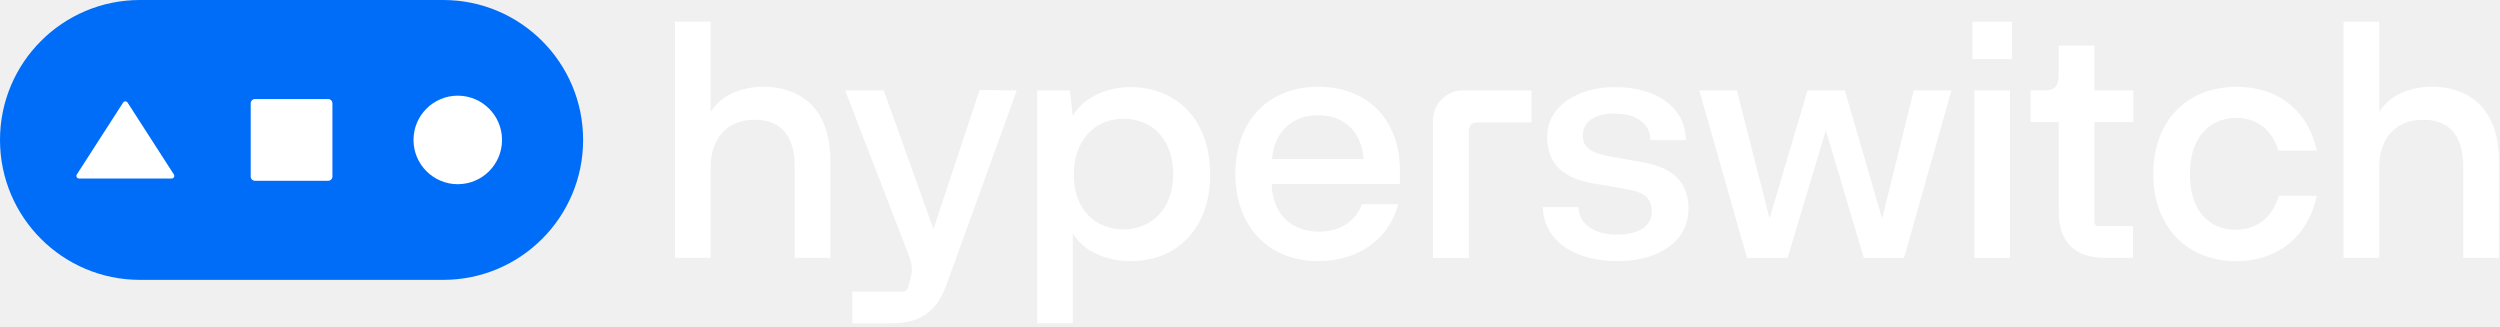
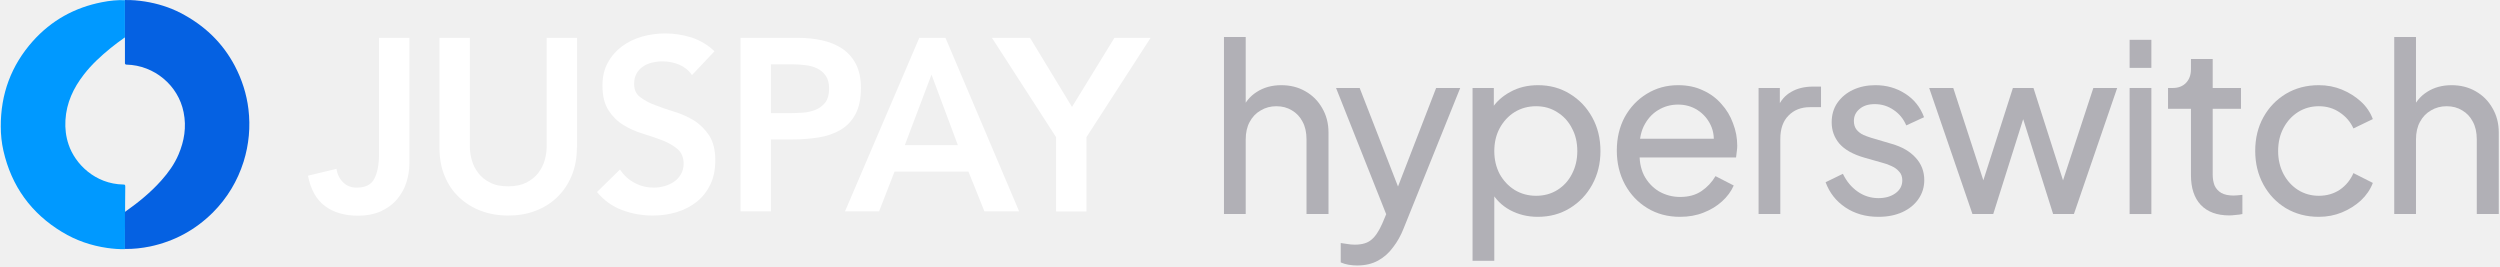
- <svg xmlns="http://www.w3.org/2000/svg" width="766" height="100" viewBox="0 0 766 100" fill="none">
-   <g clip-path="url(#clip0_1969_1952)">
-     <path d="M370.801 53.44C370.801 70.08 360.581 80 346.441 80C338.621 80 331.811 76.79 328.701 71.48V99.04H317.771V27.69H327.791L328.691 35.51C331.801 30.2 338.411 26.69 346.431 26.69C360.061 26.69 370.791 36.21 370.791 53.45L370.801 53.44ZM359.471 53.44C359.471 42.92 353.261 36.4 344.231 36.4C335.611 36.3 329.001 42.91 329.001 53.54C329.001 64.17 335.621 70.28 344.231 70.28C352.841 70.28 359.471 63.97 359.471 53.44Z" fill="white" />
-     <path d="M428.931 56.35H389.641C389.841 65.97 396.151 70.98 404.171 70.98C410.181 70.98 415.201 68.17 417.301 62.56H428.431C425.721 72.98 416.501 80 403.971 80C388.631 80 378.511 69.38 378.511 53.24C378.511 37.1 388.631 26.58 403.871 26.58C419.111 26.58 428.931 36.8 428.931 52.24V56.35ZM389.741 48.73H417.801C417.201 39.81 411.291 35.3 403.871 35.3C396.451 35.3 390.541 39.81 389.741 48.73Z" fill="white" />
-     <path d="M448.281 27.69C443.181 27.69 439.051 31.82 439.051 36.92V79.01H450.081V51.65V39.82C450.081 38.55 451.111 37.51 452.391 37.51H469.231V27.69H448.291H448.281Z" fill="white" />
-     <path d="M300.14 27.59L286.01 70.19L270.77 27.69H258.94L278.48 78.31C279.08 79.91 279.38 81.22 279.38 82.52C279.38 83.23 279.31 83.88 279.19 84.48L279.16 84.59C279.09 84.91 279.01 85.21 278.91 85.5L278.17 88.21C277.99 88.88 277.38 89.34 276.69 89.34H261.14V99.06H272.47C280.09 99.06 286.4 97.26 290.01 87.23L311.56 27.69L300.13 27.59H300.14Z" fill="white" />
-     <path d="M206.82 79H217.74V51.34C217.74 42.72 222.45 36.71 231.17 36.71C238.79 36.61 243.5 41.12 243.5 51.04V79H254.43V49.33C254.43 31.79 243.71 26.58 233.98 26.58C226.56 26.58 220.75 29.49 217.74 34.3V6.64H206.82V79Z" fill="white" />
-     <path d="M483.66 63.47C483.76 68.78 488.67 71.89 495.39 71.89C502.11 71.89 506.11 69.38 506.11 64.87C506.11 60.96 504.11 58.86 498.29 57.95L487.97 56.15C477.95 54.45 474.04 49.23 474.04 41.92C474.04 32.7 483.16 26.69 494.79 26.69C507.32 26.69 516.44 32.7 516.54 42.93H505.72C505.62 37.72 501.11 34.81 494.8 34.81C488.49 34.81 484.98 37.32 484.98 41.53C484.98 45.24 487.59 46.94 493.3 47.94L503.42 49.74C512.94 51.44 517.35 56.15 517.35 63.87C517.35 74.49 507.53 80.01 495.6 80.01C482.07 80.01 472.95 73.5 472.75 63.47H483.68H483.66Z" fill="white" />
-     <path d="M542.19 66.98L553.82 27.69H565.25L576.68 66.98L586.4 27.69H597.93L583.4 79.01H571.07L559.44 39.92L547.71 79.01H535.28L520.65 27.69H532.18L542.2 66.98H542.19Z" fill="white" />
-     <path d="M604.34 6.64H616.47V18.07H604.34V6.64ZM604.94 27.69H615.86V79.01H604.94V27.69Z" fill="white" />
-     <path d="M685.32 36.11C676.8 36.11 670.99 42.32 670.99 53.25C670.99 64.78 677 70.39 685.02 70.39C691.43 70.39 696.15 66.78 698.25 59.97H709.88C707.27 72.4 697.85 80.02 685.22 80.02C669.99 80.02 659.76 69.4 659.76 53.26C659.76 37.12 669.98 26.6 685.32 26.6C697.85 26.6 707.17 33.72 709.88 46.14H698.05C696.25 39.73 691.33 36.12 685.32 36.12V36.11Z" fill="white" />
-     <path d="M642.87 69.28C642.23 69.28 641.72 68.76 641.72 68.13V37.41H653.65V27.69H641.72V13.95H630.8V22.87C630.8 26.08 629.8 27.68 626.59 27.68H622.18V37.4H630.8V65.06C630.8 73.98 635.71 78.99 644.63 78.99H653.55V69.27H642.88L642.87 69.28Z" fill="white" />
-     <path d="M745.22 26.58C737.8 26.58 731.99 29.49 728.98 34.3V6.64H718.06V79H728.98V51.34C728.98 42.72 733.69 36.71 742.41 36.71C750.03 36.61 754.74 41.12 754.74 51.04V79H765.67V49.33C765.67 31.79 754.95 26.58 745.22 26.58Z" fill="white" />
-     <g clip-path="url(#clip1_1969_1952)">
-       <path d="M135.792 0H42.875C19.196 0 0 19.196 0 42.875C0 66.554 19.196 85.75 42.875 85.75H135.792C159.471 85.75 178.667 66.554 178.667 42.875C178.667 19.196 159.471 0 135.792 0Z" fill="#006DF9" />
-       <path d="M140.261 56.437C147.751 56.437 153.822 50.365 153.822 42.875C153.822 35.385 147.751 29.314 140.261 29.314C132.771 29.314 126.699 35.385 126.699 42.875C126.699 50.365 132.771 56.437 140.261 56.437Z" fill="white" />
-       <path d="M53.272 53.451L39.088 31.425C38.768 30.93 38.045 30.93 37.725 31.425L23.541 53.451C23.192 53.989 23.58 54.699 24.222 54.699H52.591C53.233 54.699 53.621 53.989 53.272 53.451Z" fill="white" />
-       <path d="M100.55 30.353H78.117C77.397 30.353 76.814 30.937 76.814 31.657V54.09C76.814 54.81 77.397 55.394 78.117 55.394H100.55C101.27 55.394 101.854 54.81 101.854 54.09V31.657C101.854 30.937 101.27 30.353 100.55 30.353Z" fill="white" />
-     </g>
-   </g>
-   <defs>
-     <clipPath id="clip0_1969_1952">
-       <rect width="765.66" height="99.05" fill="white" />
-     </clipPath>
-     <clipPath id="clip1_1969_1952">
-       <rect width="178.667" height="85.75" fill="white" />
-     </clipPath>
-   </defs>
+ <svg xmlns="http://www.w3.org/2000/svg" width="545" height="58" viewBox="0 0 545 58" fill="none">
+   <path fill-rule="evenodd" clip-rule="evenodd" d="M27.238 54.308C25.937 54.344 24.672 54.236 23.371 54.054C19.866 53.548 16.577 52.425 13.541 50.579C6.82 46.525 2.52 40.624 0.749 32.877C0.351 31.139 0.171 29.365 0.171 27.591C0.134 20.496 2.447 14.269 7.145 8.984C11.229 4.422 16.288 1.635 22.25 0.476C23.913 0.15 25.575 -0.031 27.238 0.042C27.238 2.757 27.238 5.436 27.238 8.151C27.165 8.187 27.093 8.223 27.021 8.296C26.045 8.984 25.069 9.708 24.13 10.468C21.998 12.206 19.974 14.052 18.275 16.26C15.999 19.192 14.481 22.414 14.264 26.216C14.156 28.026 14.373 29.799 14.951 31.501C16.36 35.737 20.733 40.117 26.876 40.225C27.238 40.225 27.31 40.298 27.31 40.696C27.274 42.542 27.274 46.235 27.274 46.235C27.274 46.235 27.274 46.452 27.274 46.561C27.238 49.131 27.238 51.701 27.238 54.308Z" fill="#0099FF" />
+   <path fill-rule="evenodd" clip-rule="evenodd" d="M27.237 8.115C27.237 8.115 27.237 2.721 27.237 0.006C28.718 -0.031 30.164 0.114 31.609 0.331C34.32 0.766 36.922 1.562 39.379 2.829C44.474 5.472 48.486 9.237 51.196 14.377C52.75 17.346 53.762 20.496 54.159 23.79C54.629 27.663 54.268 31.501 53.111 35.23C51.774 39.465 49.534 43.194 46.39 46.343C42.559 50.145 38.006 52.606 32.73 53.729C30.923 54.091 29.08 54.308 27.237 54.272C27.237 51.665 27.237 49.095 27.237 46.488C27.237 46.38 27.237 46.199 27.237 46.199C27.237 46.199 27.345 46.126 27.381 46.09C30.2 44.099 32.874 41.927 35.187 39.32C36.705 37.619 38.006 35.809 38.909 33.709C40.174 30.741 40.68 27.7 40.029 24.478C38.873 18.613 33.633 14.233 27.598 14.088C27.201 14.088 27.237 13.762 27.237 13.762V8.115Z" fill="#0561E2" />
+   <path d="M89.251 35.597C89.251 37.092 89.005 38.516 88.55 39.905C88.094 41.294 87.359 42.504 86.448 43.573C85.501 44.641 84.345 45.46 82.943 46.101C81.541 46.706 79.894 47.026 78.072 47.026C75.129 47.026 72.711 46.314 70.854 44.926C68.961 43.537 67.735 41.329 67.139 38.303L73.342 36.807C73.552 38.053 74.043 39.05 74.849 39.798C75.619 40.546 76.601 40.902 77.757 40.902C79.649 40.902 80.946 40.261 81.612 38.944C82.277 37.662 82.628 35.846 82.628 33.567V8.25H89.251V35.597Z" fill="white" />
+   <path d="M125.764 32.178C125.764 34.457 125.378 36.522 124.607 38.338C123.836 40.19 122.785 41.721 121.453 43.003C120.122 44.285 118.545 45.282 116.723 45.958C114.901 46.67 112.903 46.991 110.766 46.991C108.628 46.991 106.631 46.635 104.843 45.958C103.021 45.282 101.444 44.285 100.078 43.003C98.711 41.721 97.66 40.154 96.924 38.338C96.153 36.522 95.802 34.457 95.802 32.178V8.25H102.425V31.965C102.425 32.89 102.566 33.852 102.846 34.884C103.126 35.881 103.582 36.843 104.248 37.697C104.878 38.552 105.754 39.264 106.841 39.798C107.892 40.368 109.224 40.617 110.801 40.617C112.377 40.617 113.709 40.332 114.76 39.798C115.812 39.264 116.688 38.552 117.353 37.697C117.984 36.843 118.475 35.917 118.755 34.884C119.036 33.852 119.176 32.89 119.176 31.965V8.25H125.799V32.178H125.764Z" fill="white" />
+   <path d="M150.854 16.369C150.153 15.336 149.207 14.588 148.051 14.09C146.859 13.591 145.633 13.377 144.336 13.377C143.565 13.377 142.83 13.484 142.094 13.662C141.358 13.84 140.727 14.125 140.166 14.517C139.571 14.909 139.115 15.407 138.765 16.048C138.414 16.689 138.239 17.401 138.239 18.256C138.239 19.538 138.66 20.535 139.571 21.175C140.447 21.852 141.533 22.457 142.83 22.92C144.126 23.419 145.528 23.917 147.07 24.38C148.612 24.843 150.013 25.484 151.345 26.303C152.641 27.122 153.728 28.226 154.604 29.543C155.48 30.896 155.935 32.712 155.935 34.92C155.935 36.95 155.585 38.73 154.849 40.225C154.113 41.757 153.132 43.003 151.871 44C150.609 44.997 149.172 45.745 147.525 46.243C145.878 46.742 144.126 46.991 142.339 46.991C140.026 46.991 137.784 46.599 135.681 45.816C133.543 45.032 131.686 43.715 130.144 41.863L135.155 36.95C135.961 38.196 137.013 39.157 138.344 39.869C139.676 40.581 141.042 40.902 142.514 40.902C143.285 40.902 144.056 40.795 144.827 40.581C145.598 40.368 146.299 40.047 146.93 39.62C147.56 39.193 148.051 38.659 148.436 37.982C148.822 37.341 149.032 36.558 149.032 35.703C149.032 34.315 148.577 33.246 147.7 32.499C146.824 31.751 145.738 31.11 144.442 30.611C143.145 30.113 141.708 29.614 140.166 29.151C138.625 28.689 137.188 28.048 135.926 27.264C134.63 26.481 133.543 25.413 132.667 24.06C131.791 22.707 131.336 20.926 131.336 18.683C131.336 16.724 131.721 15.051 132.527 13.627C133.298 12.202 134.349 11.027 135.646 10.066C136.907 9.14 138.379 8.428 140.026 7.965C141.673 7.502 143.355 7.289 145.072 7.289C147.035 7.289 148.927 7.609 150.784 8.179C152.606 8.784 154.288 9.781 155.76 11.17L150.854 16.369Z" fill="white" />
+   <path d="M173.983 8.25C175.77 8.25 177.487 8.428 179.169 8.784C180.816 9.14 182.288 9.746 183.549 10.565C184.811 11.419 185.827 12.523 186.563 13.912C187.299 15.336 187.684 17.081 187.684 19.181C187.684 21.567 187.264 23.49 186.458 24.95C185.652 26.41 184.566 27.549 183.199 28.333C181.832 29.116 180.255 29.686 178.433 29.971C176.611 30.255 174.754 30.398 172.791 30.398H168.061V46.065H161.438V8.25H173.983ZM172.091 24.665C173.037 24.665 174.018 24.63 175.034 24.558C176.05 24.487 176.997 24.273 177.838 23.917C178.679 23.561 179.379 23.027 179.94 22.315C180.466 21.603 180.746 20.606 180.746 19.324C180.746 18.149 180.501 17.223 180.01 16.511C179.52 15.799 178.889 15.265 178.118 14.909C177.347 14.517 176.471 14.303 175.525 14.197C174.579 14.09 173.668 14.018 172.791 14.018H168.061V24.665H172.091Z" fill="white" />
+   <path d="M200.404 8.25H206.116L222.166 46.065H214.596L211.127 37.413H195.008L191.644 46.065H184.215L200.404 8.25ZM208.814 31.644L203.068 16.262L197.251 31.644H208.814Z" fill="white" />
+   <path d="M230.225 29.899L216.243 8.25H224.548L233.694 23.312L242.945 8.25H250.83L236.848 29.899V46.101H230.225V29.899Z" fill="white" />
+   <path d="M266.826 46.657V8.068H271.566V24.534L270.7 24.075C271.379 22.342 272.467 20.999 273.962 20.048C275.492 19.062 277.276 18.569 279.315 18.569C281.286 18.569 283.036 19.011 284.565 19.895C286.129 20.778 287.352 22.002 288.236 23.565C289.153 25.128 289.612 26.895 289.612 28.867V46.657H284.82V30.396C284.82 28.867 284.531 27.575 283.954 26.522C283.41 25.468 282.645 24.653 281.66 24.075C280.674 23.463 279.536 23.157 278.244 23.157C276.987 23.157 275.848 23.463 274.829 24.075C273.809 24.653 273.011 25.485 272.433 26.573C271.855 27.626 271.566 28.901 271.566 30.396V46.657H266.826Z" fill="#B1B0B6" />
+   <path d="M295.847 57.872C295.235 57.872 294.624 57.821 294.012 57.719C293.4 57.617 292.822 57.447 292.279 57.209V52.978C292.652 53.046 293.111 53.114 293.655 53.182C294.233 53.284 294.793 53.335 295.337 53.335C296.934 53.335 298.141 52.978 298.956 52.265C299.806 51.585 300.605 50.395 301.352 48.696L303.086 44.567L302.984 48.696L291.259 19.181H296.408L305.532 42.63H304.003L313.077 19.181H318.327L305.94 49.92C305.362 51.381 304.615 52.706 303.697 53.896C302.814 55.119 301.726 56.088 300.435 56.801C299.143 57.515 297.614 57.872 295.847 57.872Z" fill="#B1B0B6" />
+   <path d="M321.016 56.852V19.181H325.654V25.094L325.043 23.922C326.062 22.291 327.456 20.999 329.223 20.048C330.99 19.062 333.012 18.569 335.289 18.569C337.872 18.569 340.183 19.198 342.222 20.456C344.295 21.713 345.926 23.429 347.115 25.604C348.305 27.745 348.899 30.192 348.899 32.945C348.899 35.629 348.305 38.059 347.115 40.234C345.926 42.409 344.295 44.125 342.222 45.383C340.183 46.64 337.855 47.269 335.238 47.269C333.029 47.269 331.007 46.776 329.172 45.791C327.371 44.805 325.977 43.412 324.992 41.611L325.756 40.795V56.852H321.016ZM334.881 42.681C336.614 42.681 338.161 42.256 339.52 41.407C340.879 40.557 341.933 39.402 342.68 37.94C343.462 36.445 343.853 34.78 343.853 32.945C343.853 31.042 343.462 29.376 342.68 27.949C341.933 26.488 340.879 25.332 339.52 24.483C338.161 23.599 336.614 23.157 334.881 23.157C333.148 23.157 331.585 23.582 330.191 24.432C328.832 25.281 327.744 26.454 326.929 27.949C326.147 29.41 325.756 31.076 325.756 32.945C325.756 34.78 326.147 36.445 326.929 37.94C327.744 39.402 328.832 40.557 330.191 41.407C331.585 42.256 333.148 42.681 334.881 42.681Z" fill="#B1B0B6" />
+   <path d="M366.229 47.269C363.578 47.269 361.216 46.64 359.143 45.383C357.07 44.125 355.439 42.409 354.249 40.234C353.06 38.025 352.465 35.561 352.465 32.843C352.465 30.09 353.043 27.643 354.198 25.502C355.388 23.361 356.985 21.679 358.99 20.456C361.029 19.198 363.306 18.569 365.821 18.569C367.86 18.569 369.661 18.943 371.224 19.691C372.821 20.405 374.164 21.39 375.251 22.648C376.373 23.871 377.222 25.281 377.8 26.878C378.412 28.442 378.718 30.073 378.718 31.772C378.718 32.146 378.684 32.571 378.616 33.047C378.582 33.488 378.531 33.913 378.463 34.321H355.931V30.243H375.71L373.467 32.078C373.773 30.311 373.603 28.731 372.957 27.337C372.312 25.944 371.36 24.84 370.103 24.024C368.845 23.208 367.418 22.8 365.821 22.8C364.223 22.8 362.762 23.208 361.437 24.024C360.111 24.84 359.075 26.012 358.327 27.541C357.614 29.037 357.325 30.821 357.461 32.894C357.325 34.899 357.631 36.666 358.378 38.195C359.16 39.691 360.247 40.863 361.641 41.713C363.068 42.528 364.614 42.936 366.28 42.936C368.115 42.936 369.661 42.511 370.918 41.662C372.176 40.812 373.195 39.724 373.977 38.399L377.953 40.438C377.409 41.696 376.56 42.851 375.404 43.904C374.283 44.924 372.94 45.74 371.377 46.351C369.848 46.963 368.132 47.269 366.229 47.269Z" fill="#B1B0B6" />
+   <path d="M383.37 46.657V19.181H388.008V24.228L387.499 23.514C388.144 21.951 389.13 20.795 390.455 20.048C391.781 19.266 393.395 18.875 395.298 18.875H396.98V23.361H394.584C392.647 23.361 391.084 23.973 389.895 25.196C388.705 26.386 388.11 28.085 388.11 30.294V46.657H383.37Z" fill="#B1B0B6" />
+   <path d="M409.5 47.269C406.748 47.269 404.352 46.589 402.313 45.23C400.274 43.87 398.829 42.035 397.98 39.724L401.752 37.889C402.534 39.521 403.604 40.812 404.964 41.764C406.323 42.715 407.835 43.191 409.5 43.191C410.996 43.191 412.236 42.834 413.222 42.12C414.207 41.407 414.7 40.472 414.7 39.317C414.7 38.501 414.462 37.855 413.986 37.38C413.545 36.87 413.001 36.479 412.355 36.207C411.709 35.901 411.115 35.68 410.571 35.544L406.442 34.372C403.961 33.658 402.143 32.639 400.987 31.313C399.866 29.988 399.305 28.442 399.305 26.675C399.305 25.043 399.713 23.633 400.529 22.444C401.378 21.22 402.517 20.269 403.944 19.589C405.405 18.909 407.037 18.569 408.838 18.569C411.251 18.569 413.409 19.181 415.312 20.405C417.249 21.628 418.625 23.344 419.441 25.553L415.567 27.337C414.955 25.91 414.037 24.788 412.814 23.973C411.59 23.123 410.214 22.698 408.685 22.698C407.291 22.698 406.187 23.055 405.371 23.769C404.556 24.449 404.148 25.315 404.148 26.369C404.148 27.15 404.352 27.796 404.76 28.306C405.167 28.782 405.66 29.155 406.238 29.427C406.816 29.665 407.376 29.869 407.92 30.039L412.406 31.364C414.649 32.01 416.382 33.013 417.606 34.372C418.863 35.731 419.492 37.363 419.492 39.266C419.492 40.795 419.067 42.171 418.217 43.395C417.368 44.618 416.195 45.57 414.7 46.249C413.205 46.929 411.472 47.269 409.5 47.269Z" fill="#B1B0B6" />
+   <path d="M429.992 46.657L420.561 19.181H425.812L433.305 42.171L431.47 42.12L438.81 19.181H443.296L450.637 42.12L448.802 42.171L456.346 19.181H461.546L452.115 46.657H447.578L440.34 23.718H441.767L434.528 46.657H429.992Z" fill="#B1B0B6" />
+   <path d="M464.256 46.657V19.181H468.997V46.657H464.256ZM464.256 14.797V8.68H468.997V14.797H464.256Z" fill="#B1B0B6" />
+   <path d="M485.988 46.963C483.303 46.963 481.23 46.199 479.769 44.669C478.341 43.14 477.628 40.982 477.628 38.195V23.718H472.632V19.181H473.651C474.875 19.181 475.843 18.807 476.557 18.06C477.271 17.312 477.628 16.326 477.628 15.103V12.86H482.368V19.181H488.536V23.718H482.368V38.042C482.368 38.96 482.504 39.758 482.776 40.438C483.082 41.118 483.575 41.662 484.254 42.069C484.934 42.443 485.835 42.63 486.956 42.63C487.194 42.63 487.483 42.613 487.823 42.579C488.197 42.545 488.536 42.511 488.842 42.477V46.657C488.401 46.759 487.908 46.827 487.364 46.861C486.82 46.929 486.361 46.963 485.988 46.963Z" fill="#B1B0B6" />
+   <path d="M505.503 47.269C502.818 47.269 500.422 46.64 498.315 45.383C496.242 44.125 494.611 42.409 493.422 40.234C492.232 38.059 491.638 35.612 491.638 32.894C491.638 30.141 492.232 27.694 493.422 25.553C494.611 23.412 496.242 21.713 498.315 20.456C500.422 19.198 502.818 18.569 505.503 18.569C507.304 18.569 508.986 18.892 510.55 19.538C512.113 20.184 513.489 21.05 514.679 22.138C515.868 23.225 516.735 24.5 517.279 25.961L513.048 28C512.402 26.573 511.416 25.417 510.091 24.534C508.766 23.616 507.236 23.157 505.503 23.157C503.838 23.157 502.326 23.582 500.966 24.432C499.641 25.281 498.587 26.437 497.806 27.898C497.024 29.359 496.633 31.042 496.633 32.945C496.633 34.78 497.024 36.445 497.806 37.94C498.587 39.402 499.641 40.557 500.966 41.407C502.326 42.256 503.838 42.681 505.503 42.681C507.236 42.681 508.766 42.239 510.091 41.356C511.416 40.438 512.402 39.232 513.048 37.736L517.279 39.877C516.735 41.305 515.868 42.579 514.679 43.701C513.489 44.788 512.113 45.655 510.55 46.3C508.986 46.946 507.304 47.269 505.503 47.269Z" fill="#B1B0B6" />
+   <path d="M521.945 46.657V8.068H526.686V24.534L525.819 24.075C526.499 22.342 527.586 20.999 529.082 20.048C530.611 19.062 532.395 18.569 534.434 18.569C536.405 18.569 538.155 19.011 539.685 19.895C541.248 20.778 542.471 22.002 543.355 23.565C544.272 25.128 544.731 26.895 544.731 28.867V46.657H539.939V30.396C539.939 28.867 539.651 27.575 539.073 26.522C538.529 25.468 537.764 24.653 536.779 24.075C535.793 23.463 534.655 23.157 533.363 23.157C532.106 23.157 530.968 23.463 529.948 24.075C528.929 24.653 528.13 25.485 527.552 26.573C526.975 27.626 526.686 28.901 526.686 30.396V46.657H521.945Z" fill="#B1B0B6" />
</svg>
